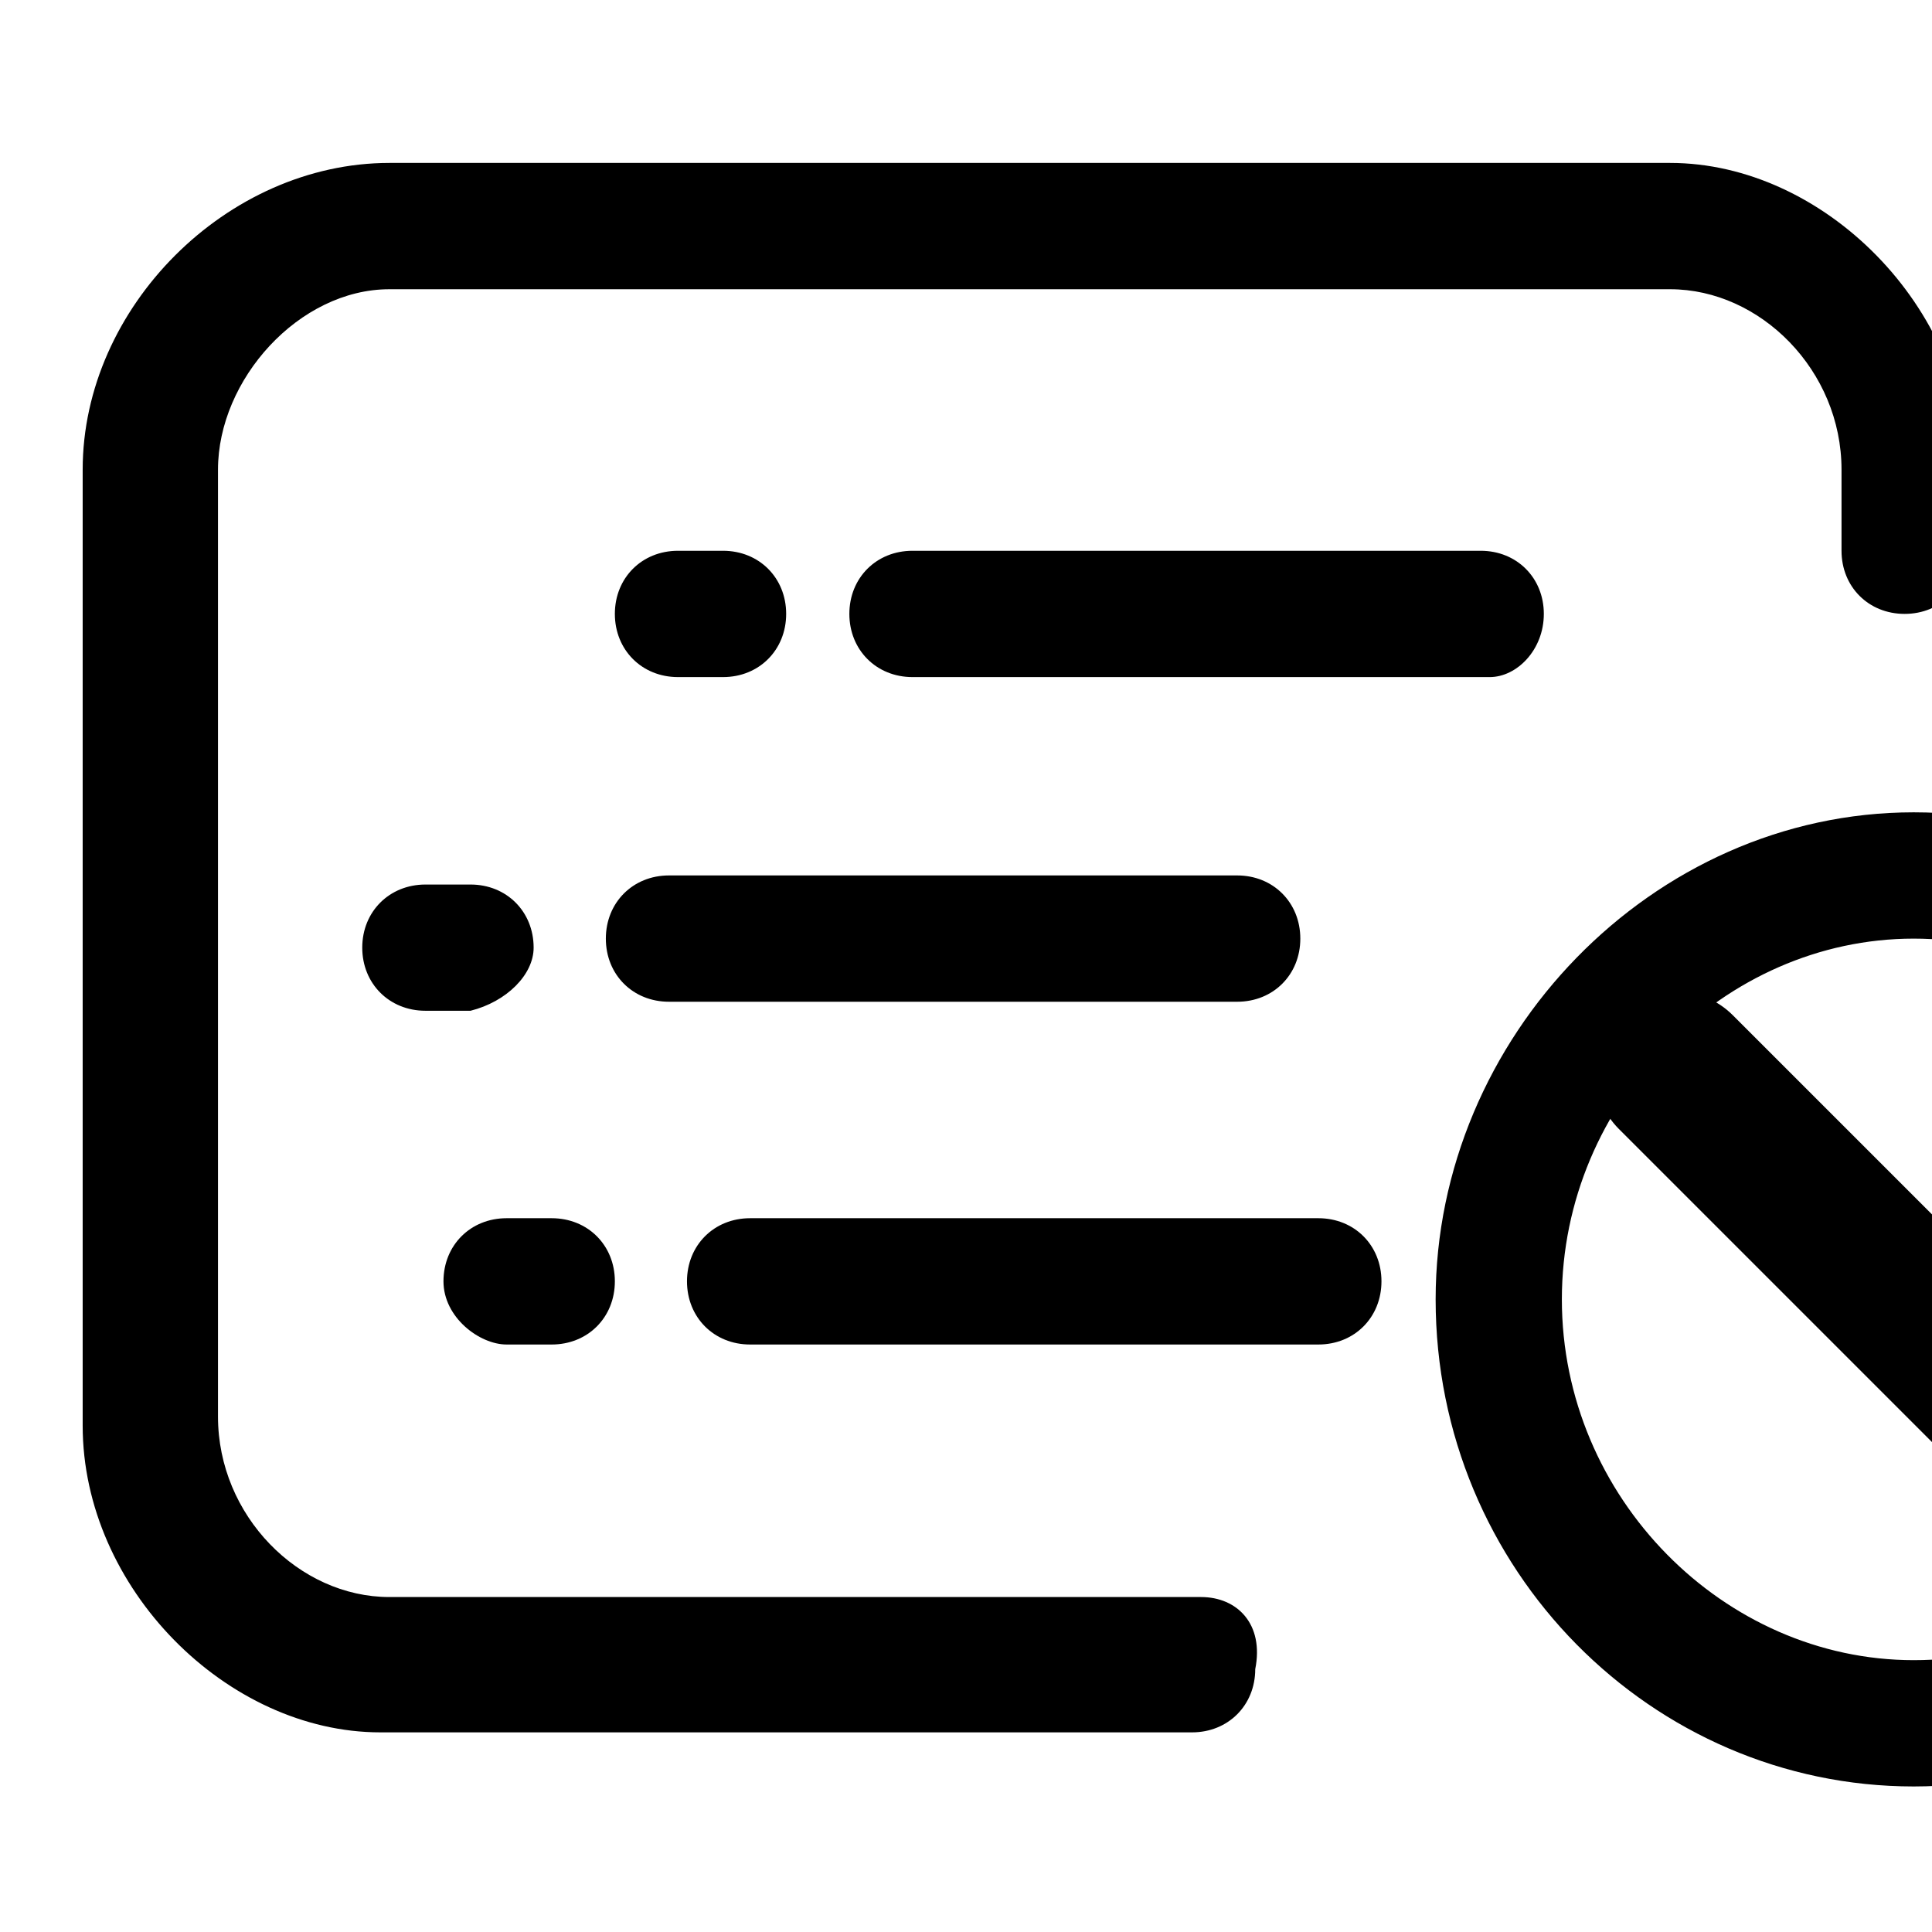
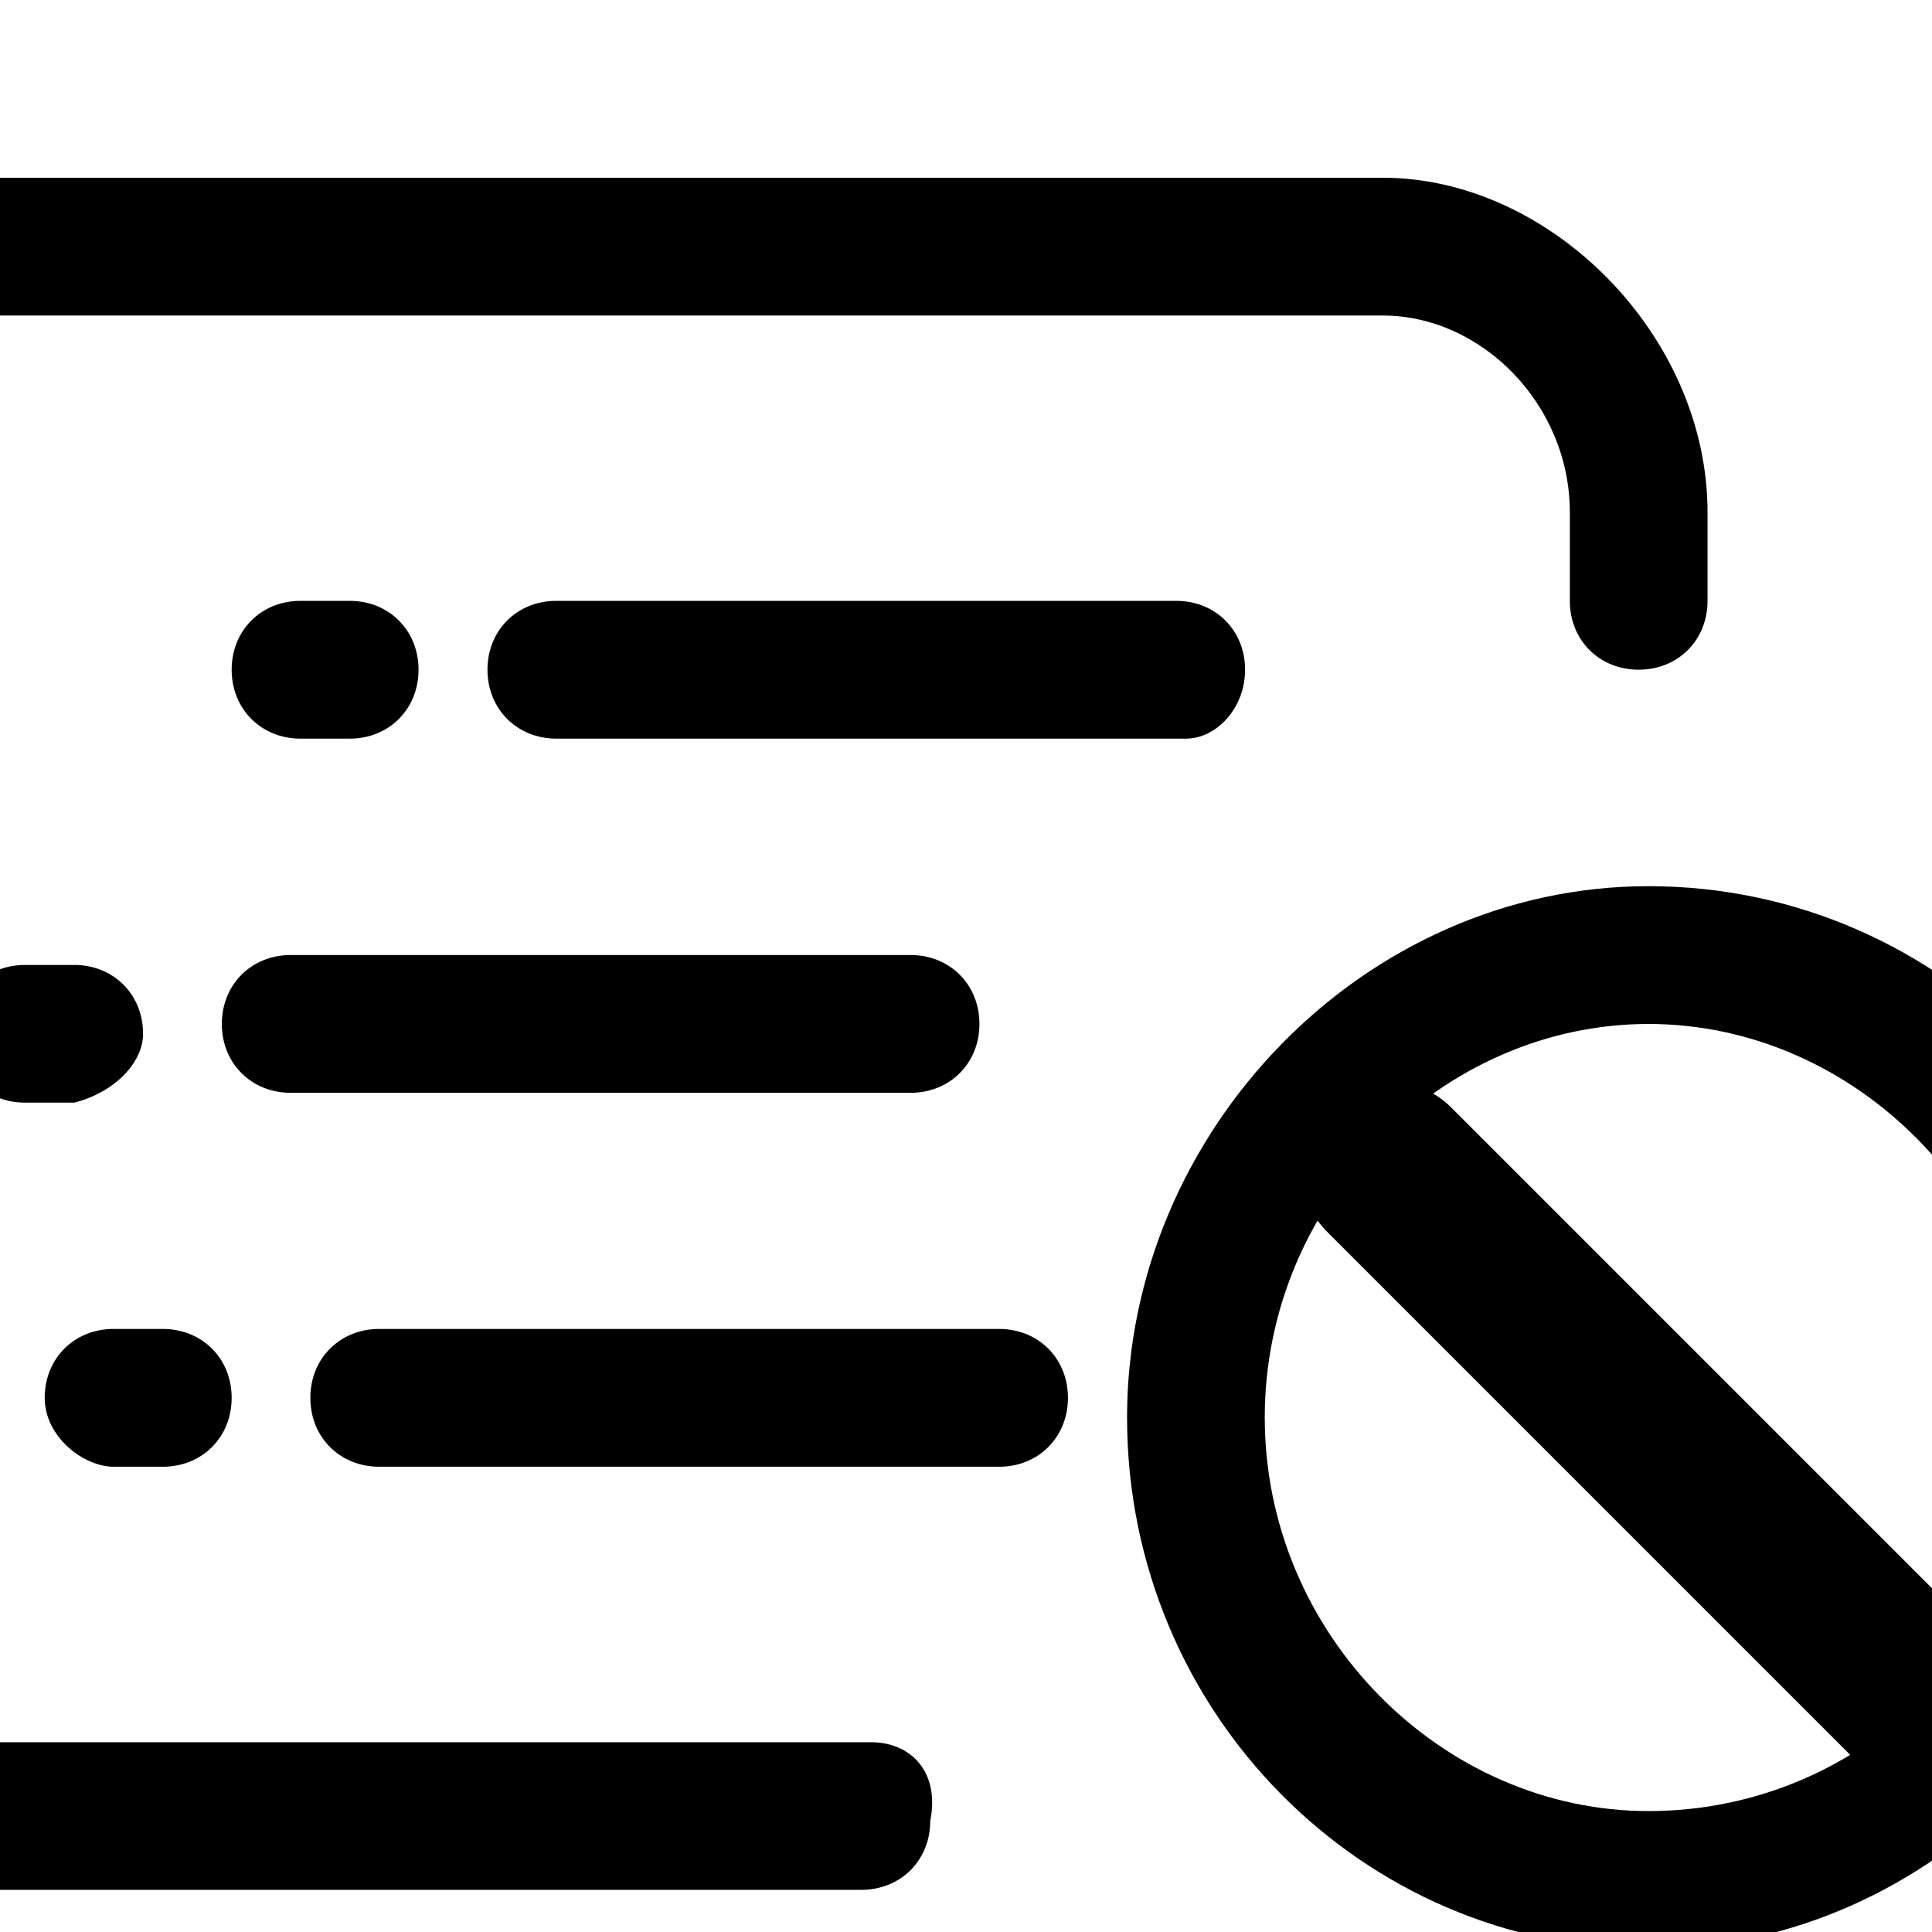
- <svg xmlns="http://www.w3.org/2000/svg" version="1.1" viewBox="-1 -2 24 24">
+ <svg xmlns="http://www.w3.org/2000/svg" version="1.1" viewBox="4 -2 22 22">
  <path d="M13.92,17.839 L3.837,17.839 C2.716,17.839 1.708,16.831 1.708,15.598 L1.708,3.834 C1.708,2.713 2.716,1.593 3.837,1.593 L19.747,1.593 C20.867,1.593 21.876,2.601 21.876,3.834 L21.876,4.842 C21.876,5.29 22.212,5.626 22.66,5.626 C23.108,5.626 23.444,5.29 23.444,4.842 L23.444,3.834 C23.444,1.817 21.651,0.024 19.747,0.024 L3.837,0.024 C1.82,0.024 0.027,1.817 0.027,3.834 L0.027,15.71 C0.027,17.727 1.82,19.52 3.725,19.52 L13.808,19.52 C14.257,19.52 14.593,19.183 14.593,18.735 C14.705,18.175 14.369,17.839 13.92,17.839 L13.92,17.839 Z M22.772,8.091 C19.523,8.091 16.834,10.892 16.834,14.141 C16.834,17.503 19.523,20.192 22.772,20.192 C26.021,20.192 28.71,17.391 28.71,14.141 C28.822,10.892 26.133,8.091 22.772,8.091 Z M22.772,18.623 C20.419,18.623 18.402,16.606 18.402,14.141 C18.402,11.677 20.419,9.66 22.772,9.66 C25.125,9.66 27.142,11.677 27.142,14.141 C27.254,16.606 25.237,18.623 22.772,18.623 Z M18.178,5.626 C18.178,5.178 17.842,4.842 17.394,4.842 L10.335,4.842 C9.887,4.842 9.551,5.178 9.551,5.626 C9.551,6.074 9.887,6.411 10.335,6.411 L17.506,6.411 C17.842,6.411 18.178,6.074 18.178,5.626 Z M7.422,6.411 L7.982,6.411 C8.43,6.411 8.766,6.074 8.766,5.626 C8.766,5.178 8.43,4.842 7.982,4.842 L7.422,4.842 C6.974,4.842 6.638,5.178 6.638,5.626 C6.638,6.074 6.974,6.411 7.422,6.411 L7.422,6.411 Z M7.31,10.444 L14.369,10.444 C14.817,10.444 15.153,10.108 15.153,9.66 C15.153,9.212 14.817,8.875 14.369,8.875 L7.31,8.875 C6.862,8.875 6.526,9.212 6.526,9.66 C6.526,10.108 6.862,10.444 7.31,10.444 L7.31,10.444 Z M5.629,9.772 C5.629,9.324 5.293,8.988 4.845,8.988 L4.285,8.988 C3.837,8.988 3.5,9.324 3.5,9.772 C3.5,10.22 3.837,10.556 4.285,10.556 L4.845,10.556 C5.293,10.444 5.629,10.108 5.629,9.772 L5.629,9.772 Z M15.377,13.133 L8.318,13.133 C7.87,13.133 7.534,13.469 7.534,13.917 C7.534,14.366 7.87,14.702 8.318,14.702 L15.377,14.702 C15.825,14.702 16.161,14.366 16.161,13.917 C16.161,13.469 15.825,13.133 15.377,13.133 Z M5.293,14.702 L5.853,14.702 C6.302,14.702 6.638,14.366 6.638,13.917 C6.638,13.469 6.302,13.133 5.853,13.133 L5.293,13.133 C4.845,13.133 4.509,13.469 4.509,13.917 C4.509,14.366 4.957,14.702 5.293,14.702 Z" id="hide-danmaku-icon-rect" />
  <rect id="hide-danmaku-icon-line" transform="translate(23, 14.5) scale(-1, 1) rotate(45) translate(-23, -14.5) " x="22" y="9" width="2" height="11" rx="1" />
</svg>
